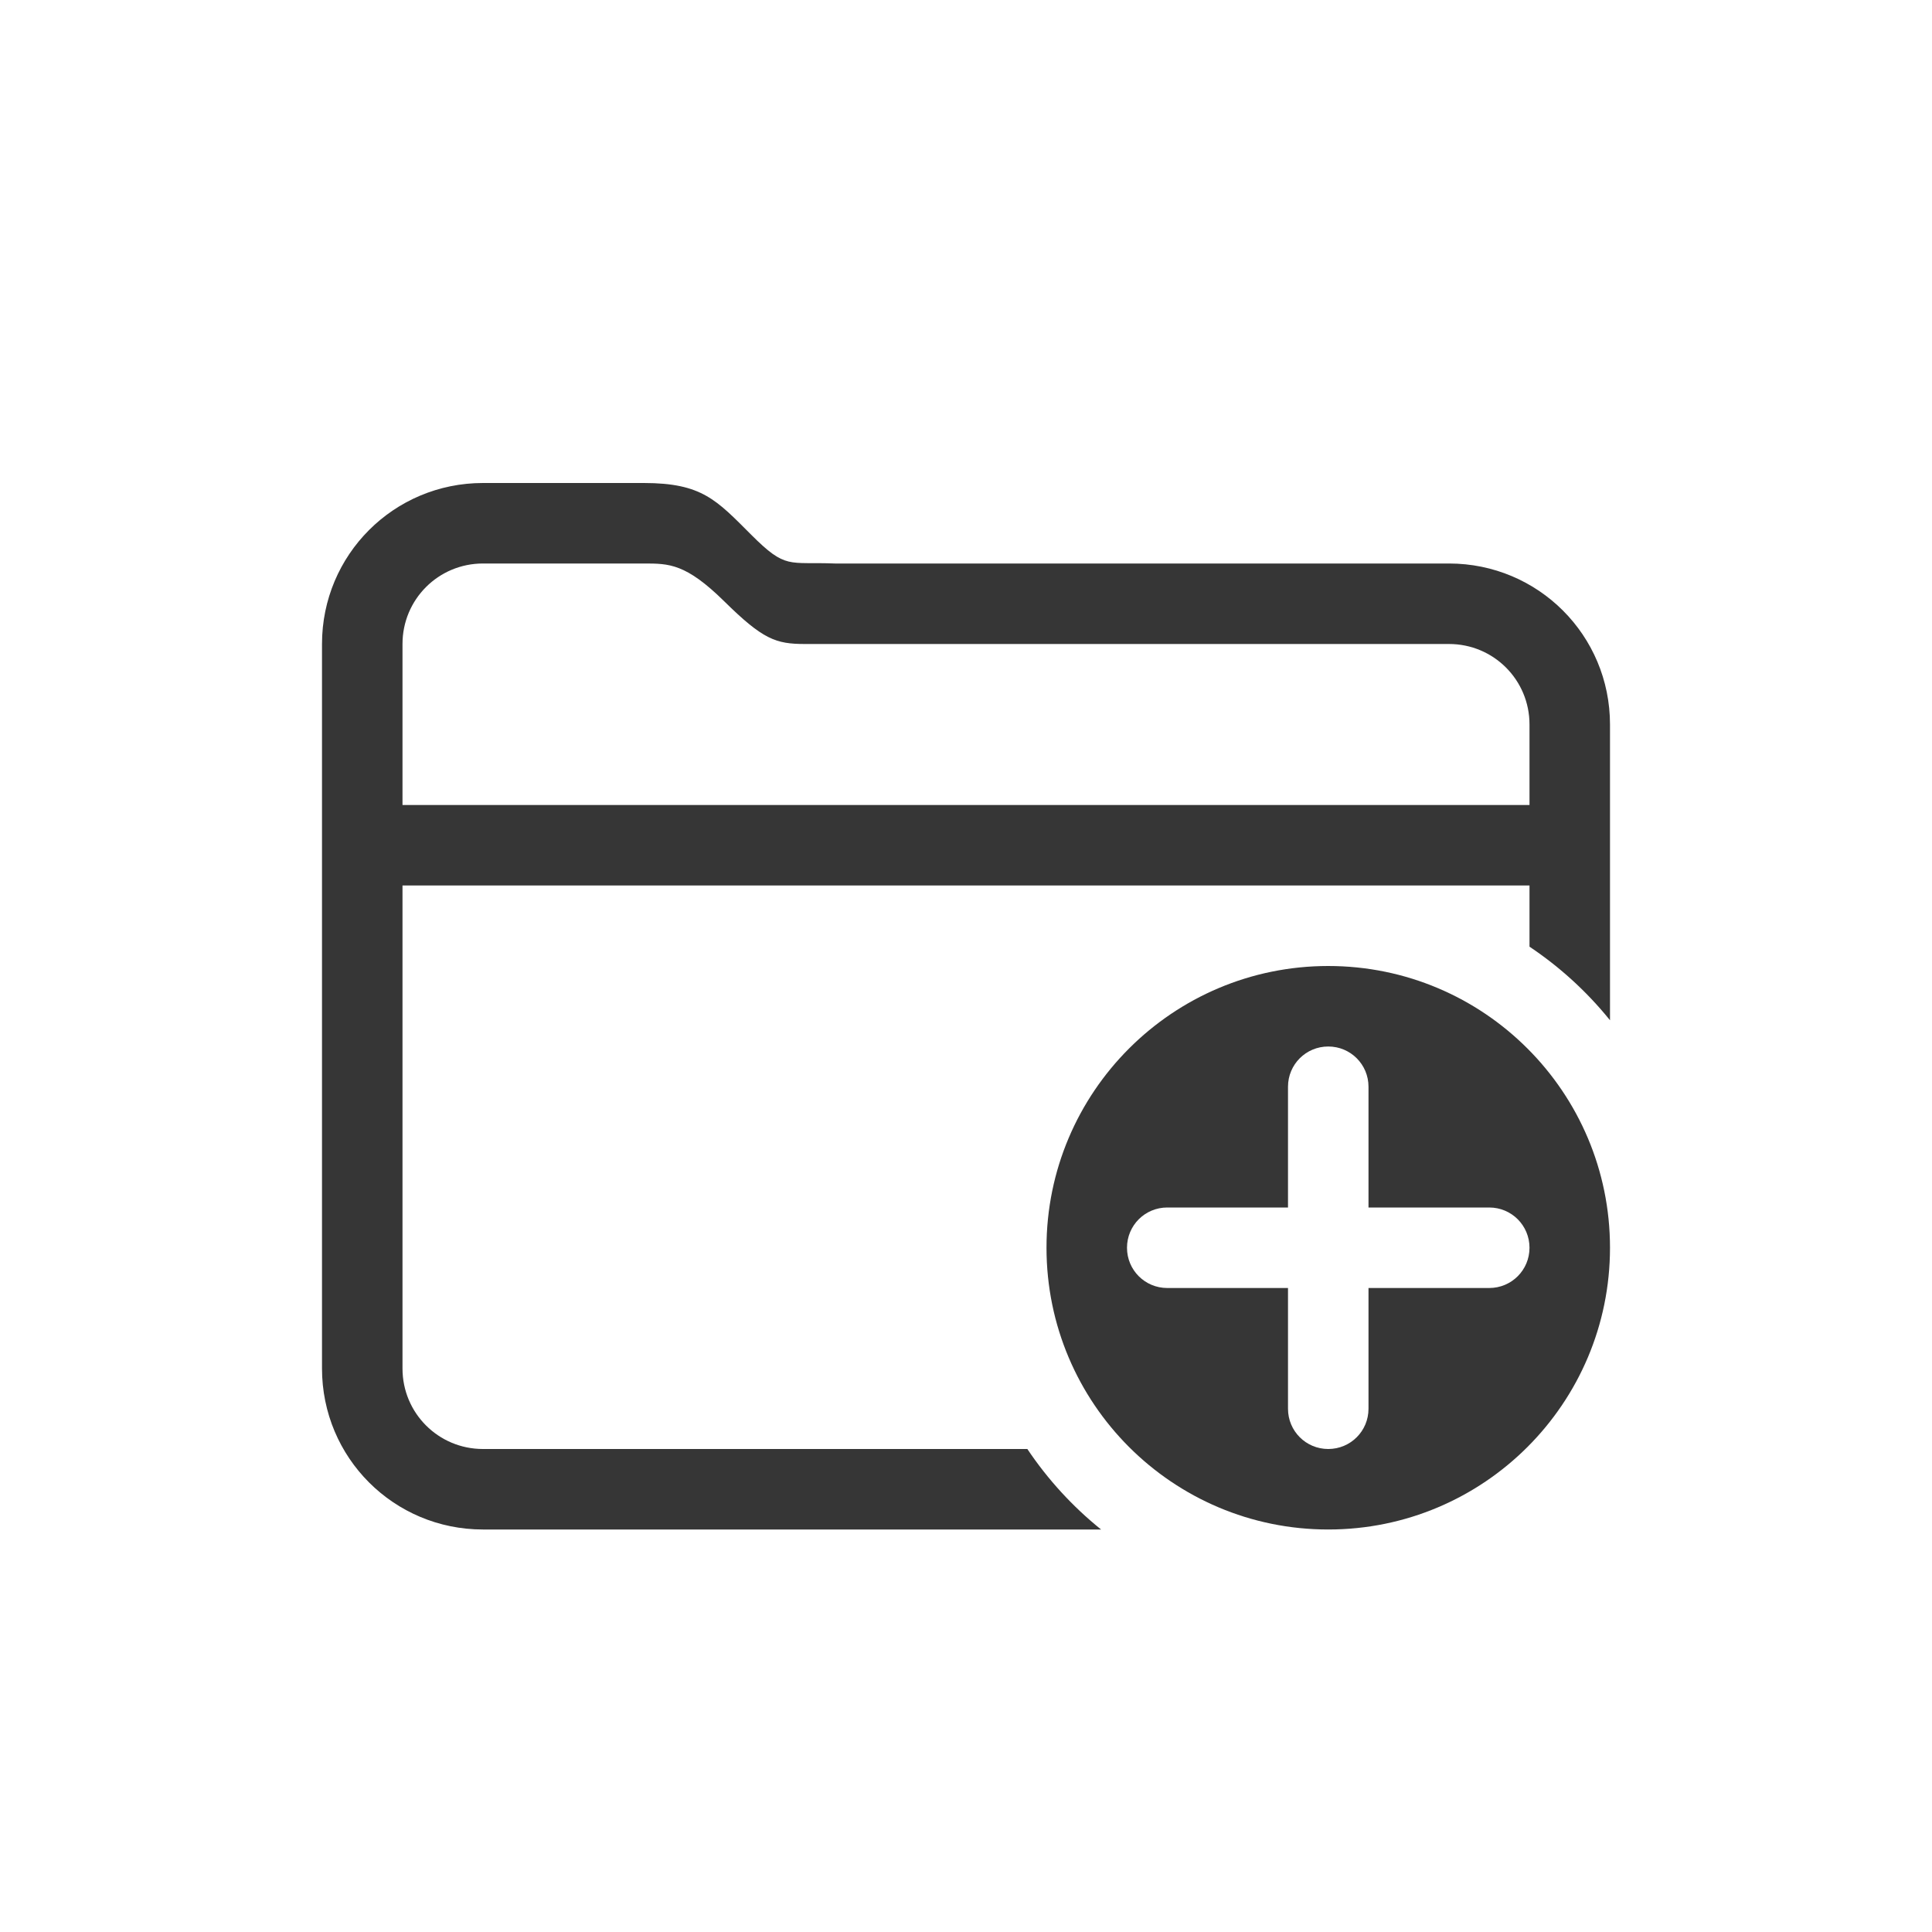
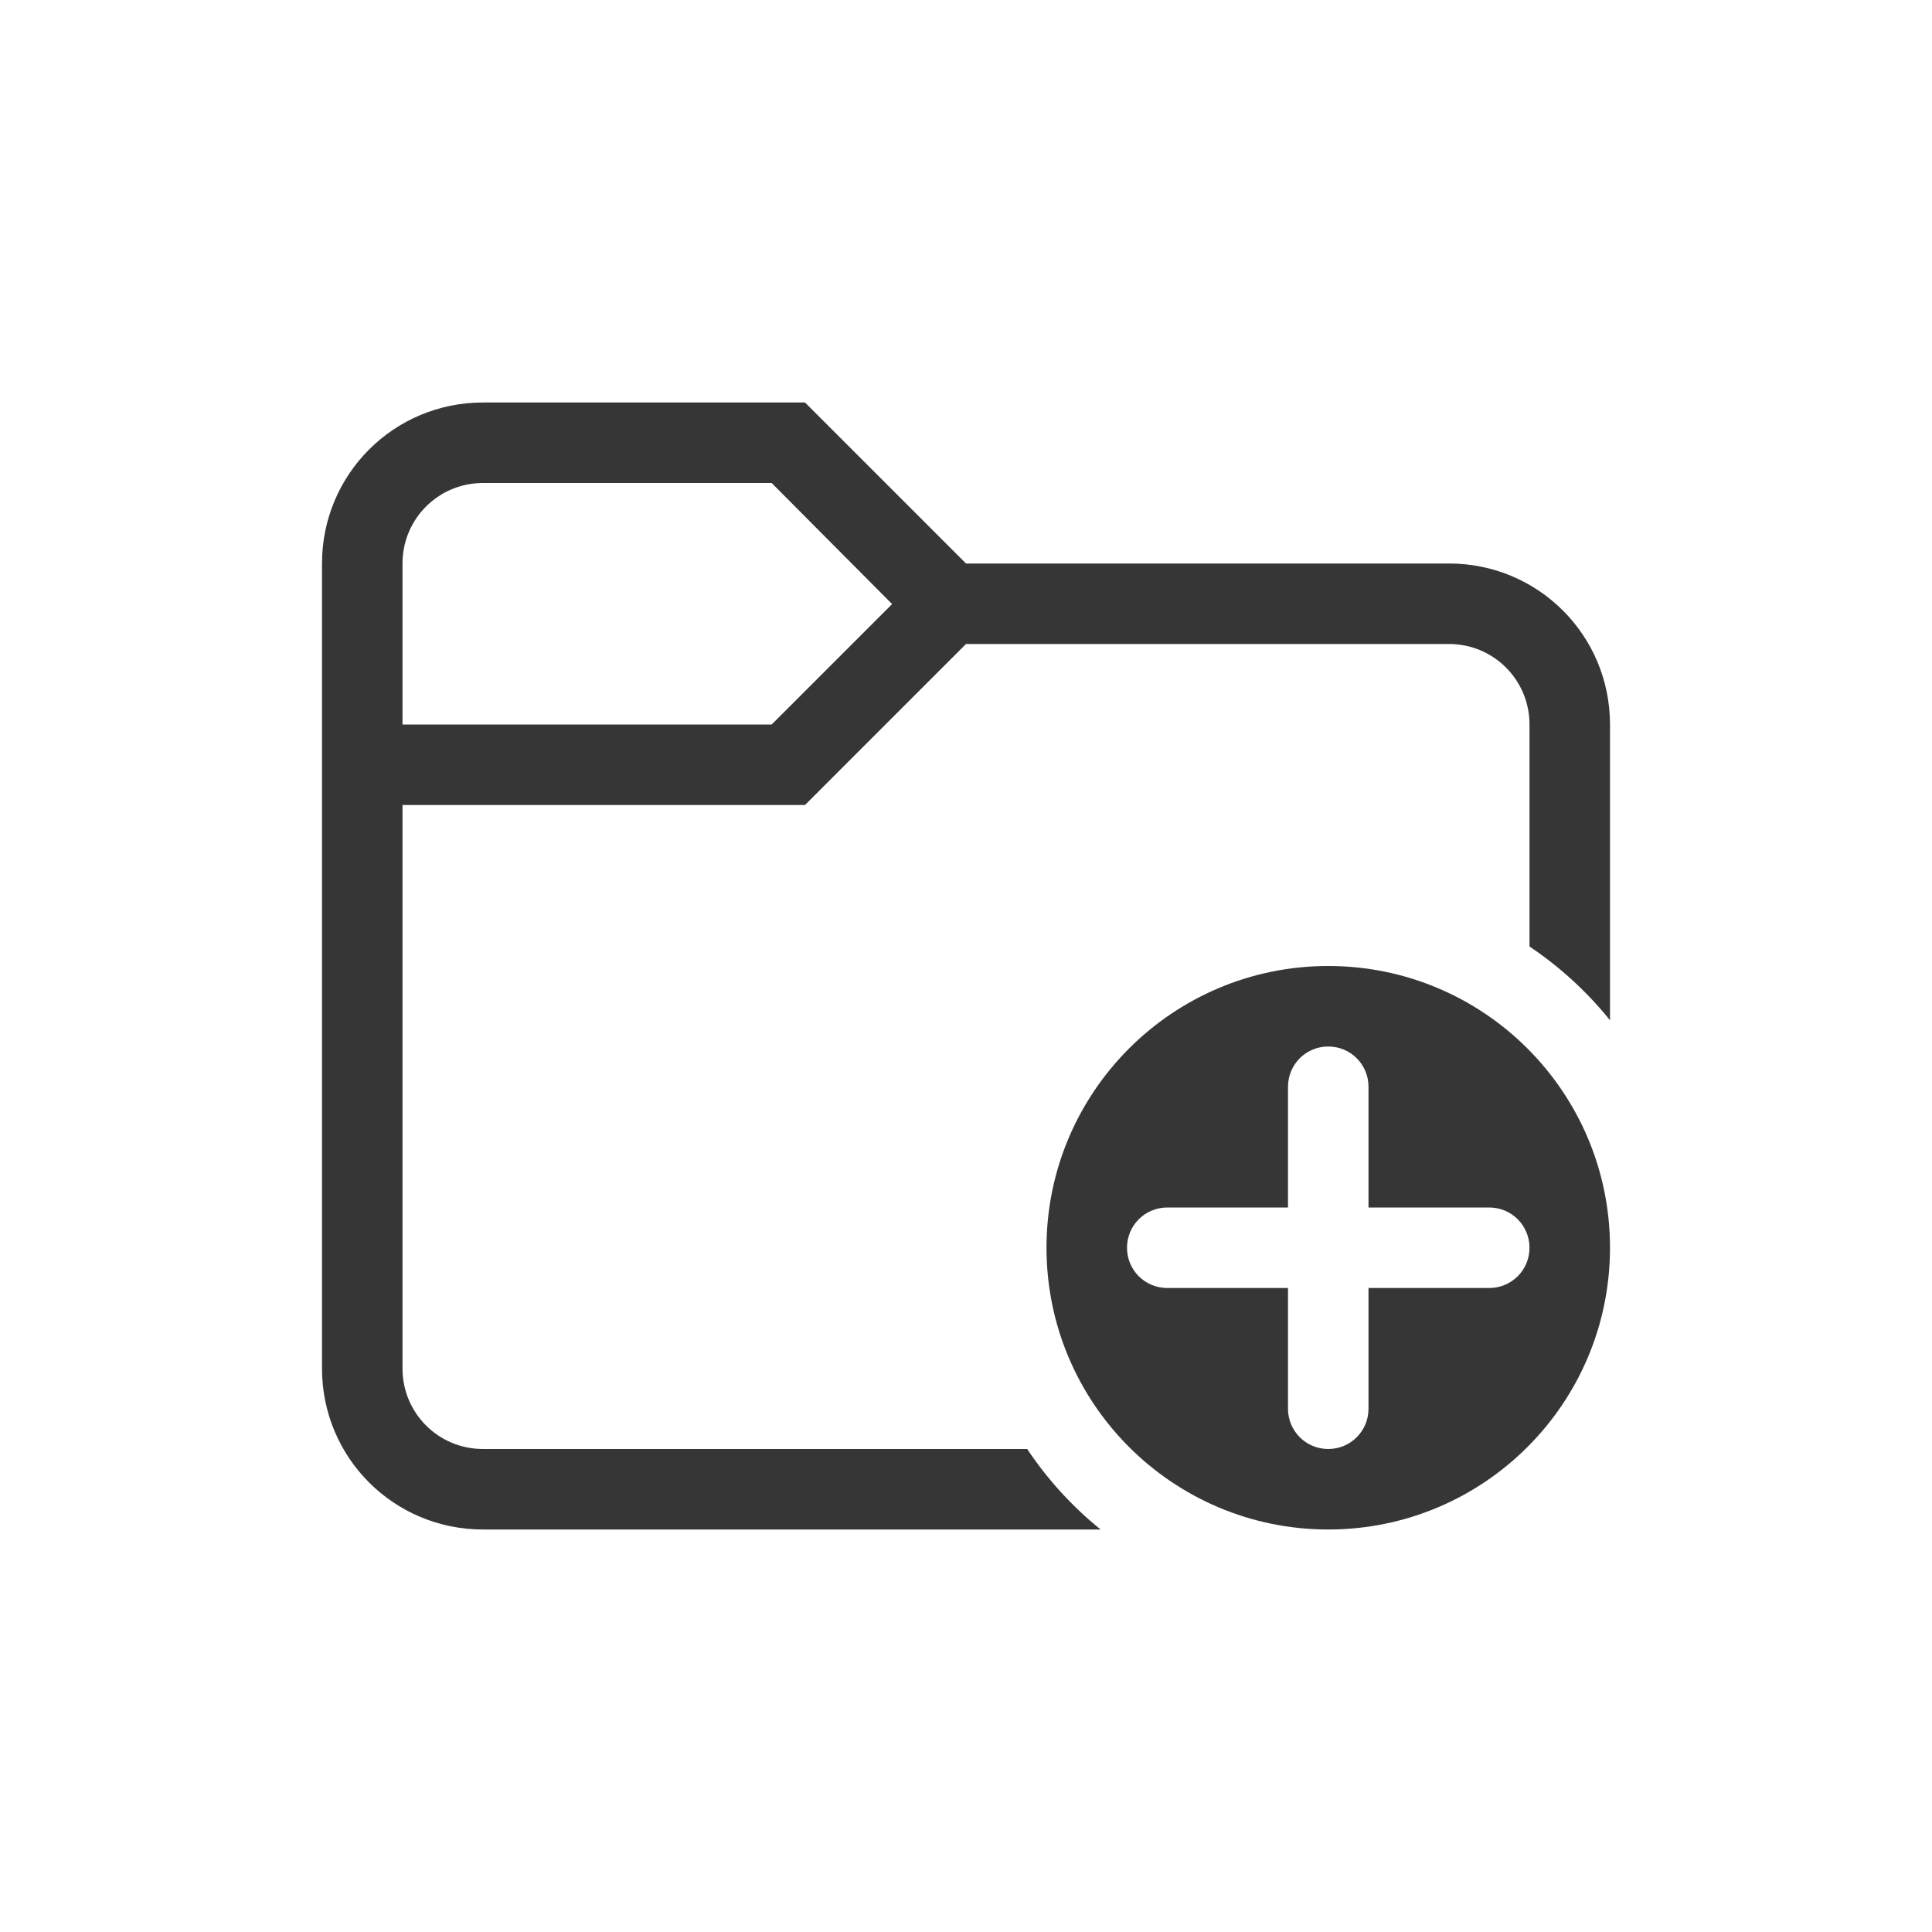
<svg xmlns="http://www.w3.org/2000/svg" width="24" height="24" version="1.1">
  <defs>
    <style id="current-color-scheme" type="text/css">.ColorScheme-Text { color:#363636; }</style>
  </defs>
-   <path class="ColorScheme-Text" d="m6 6c-1.108 0-2 0.892-2 2v9c0 1.108 0.892 2 2 2h7.678a4.5 4.5 0 0 1-0.916-1h-6.762c-0.554 0-1-0.446-1-1v-6h14v0.76a4.5 4.5 0 0 1 1 0.914v-3.674c0-1.108-0.892-2-2-2h-7.629c-0.58-0.023-0.605 0.077-1.039-0.357-0.434-0.434-0.613-0.642-1.332-0.643h-2zm0 1h2c0.311-1.7e-6 0.52 1.414e-4 0.998 0.471 0.479 0.472 0.639 0.529 1 0.529h8.002c0.554 0 1 0.446 1 1v1h-14v-2c0-0.554 0.446-1 1-1z" fill="currentColor" />
  <path class="ColorScheme-Text" d="m16.5 12a3.5 3.5 0 0 0-3.5 3.5 3.5 3.5 0 0 0 3.5 3.5 3.5 3.5 0 0 0 3.5-3.5 3.5 3.5 0 0 0-3.5-3.5zm0 1c0.277 0 0.5 0.223 0.5 0.5v1.5h1.5c0.277 0 0.5 0.223 0.5 0.5s-0.223 0.5-0.5 0.5h-1.5v1.5c0 0.277-0.223 0.5-0.5 0.5s-0.5-0.223-0.5-0.5v-1.5h-1.5c-0.277 0-0.5-0.223-0.5-0.5s0.223-0.5 0.5-0.5h1.5v-1.5c0-0.277 0.223-0.5 0.5-0.5z" fill="currentColor" />
+   <path class="ColorScheme-Text" d="m6 5c-1.108 0-2 0.892-2 2v10c0 1.108 0.892 2 2 2h7.672a4.5 4.5 0 0 1-0.912-1h-6.76c-0.554 0-1-0.446-1-1v-7h5l2-2h6c0.554 0 1 0.446 1 1v2.758a4.5 4.5 0 0 1 1 0.916v-3.674c0-1.108-0.892-2-2-2h-6l-2-2h-4zm0 1h3.586l1.496 1.504-1.496 1.496h-4.586v-2c0-0.554 0.446-1 1-1z" fill="currentColor" />
</svg>
